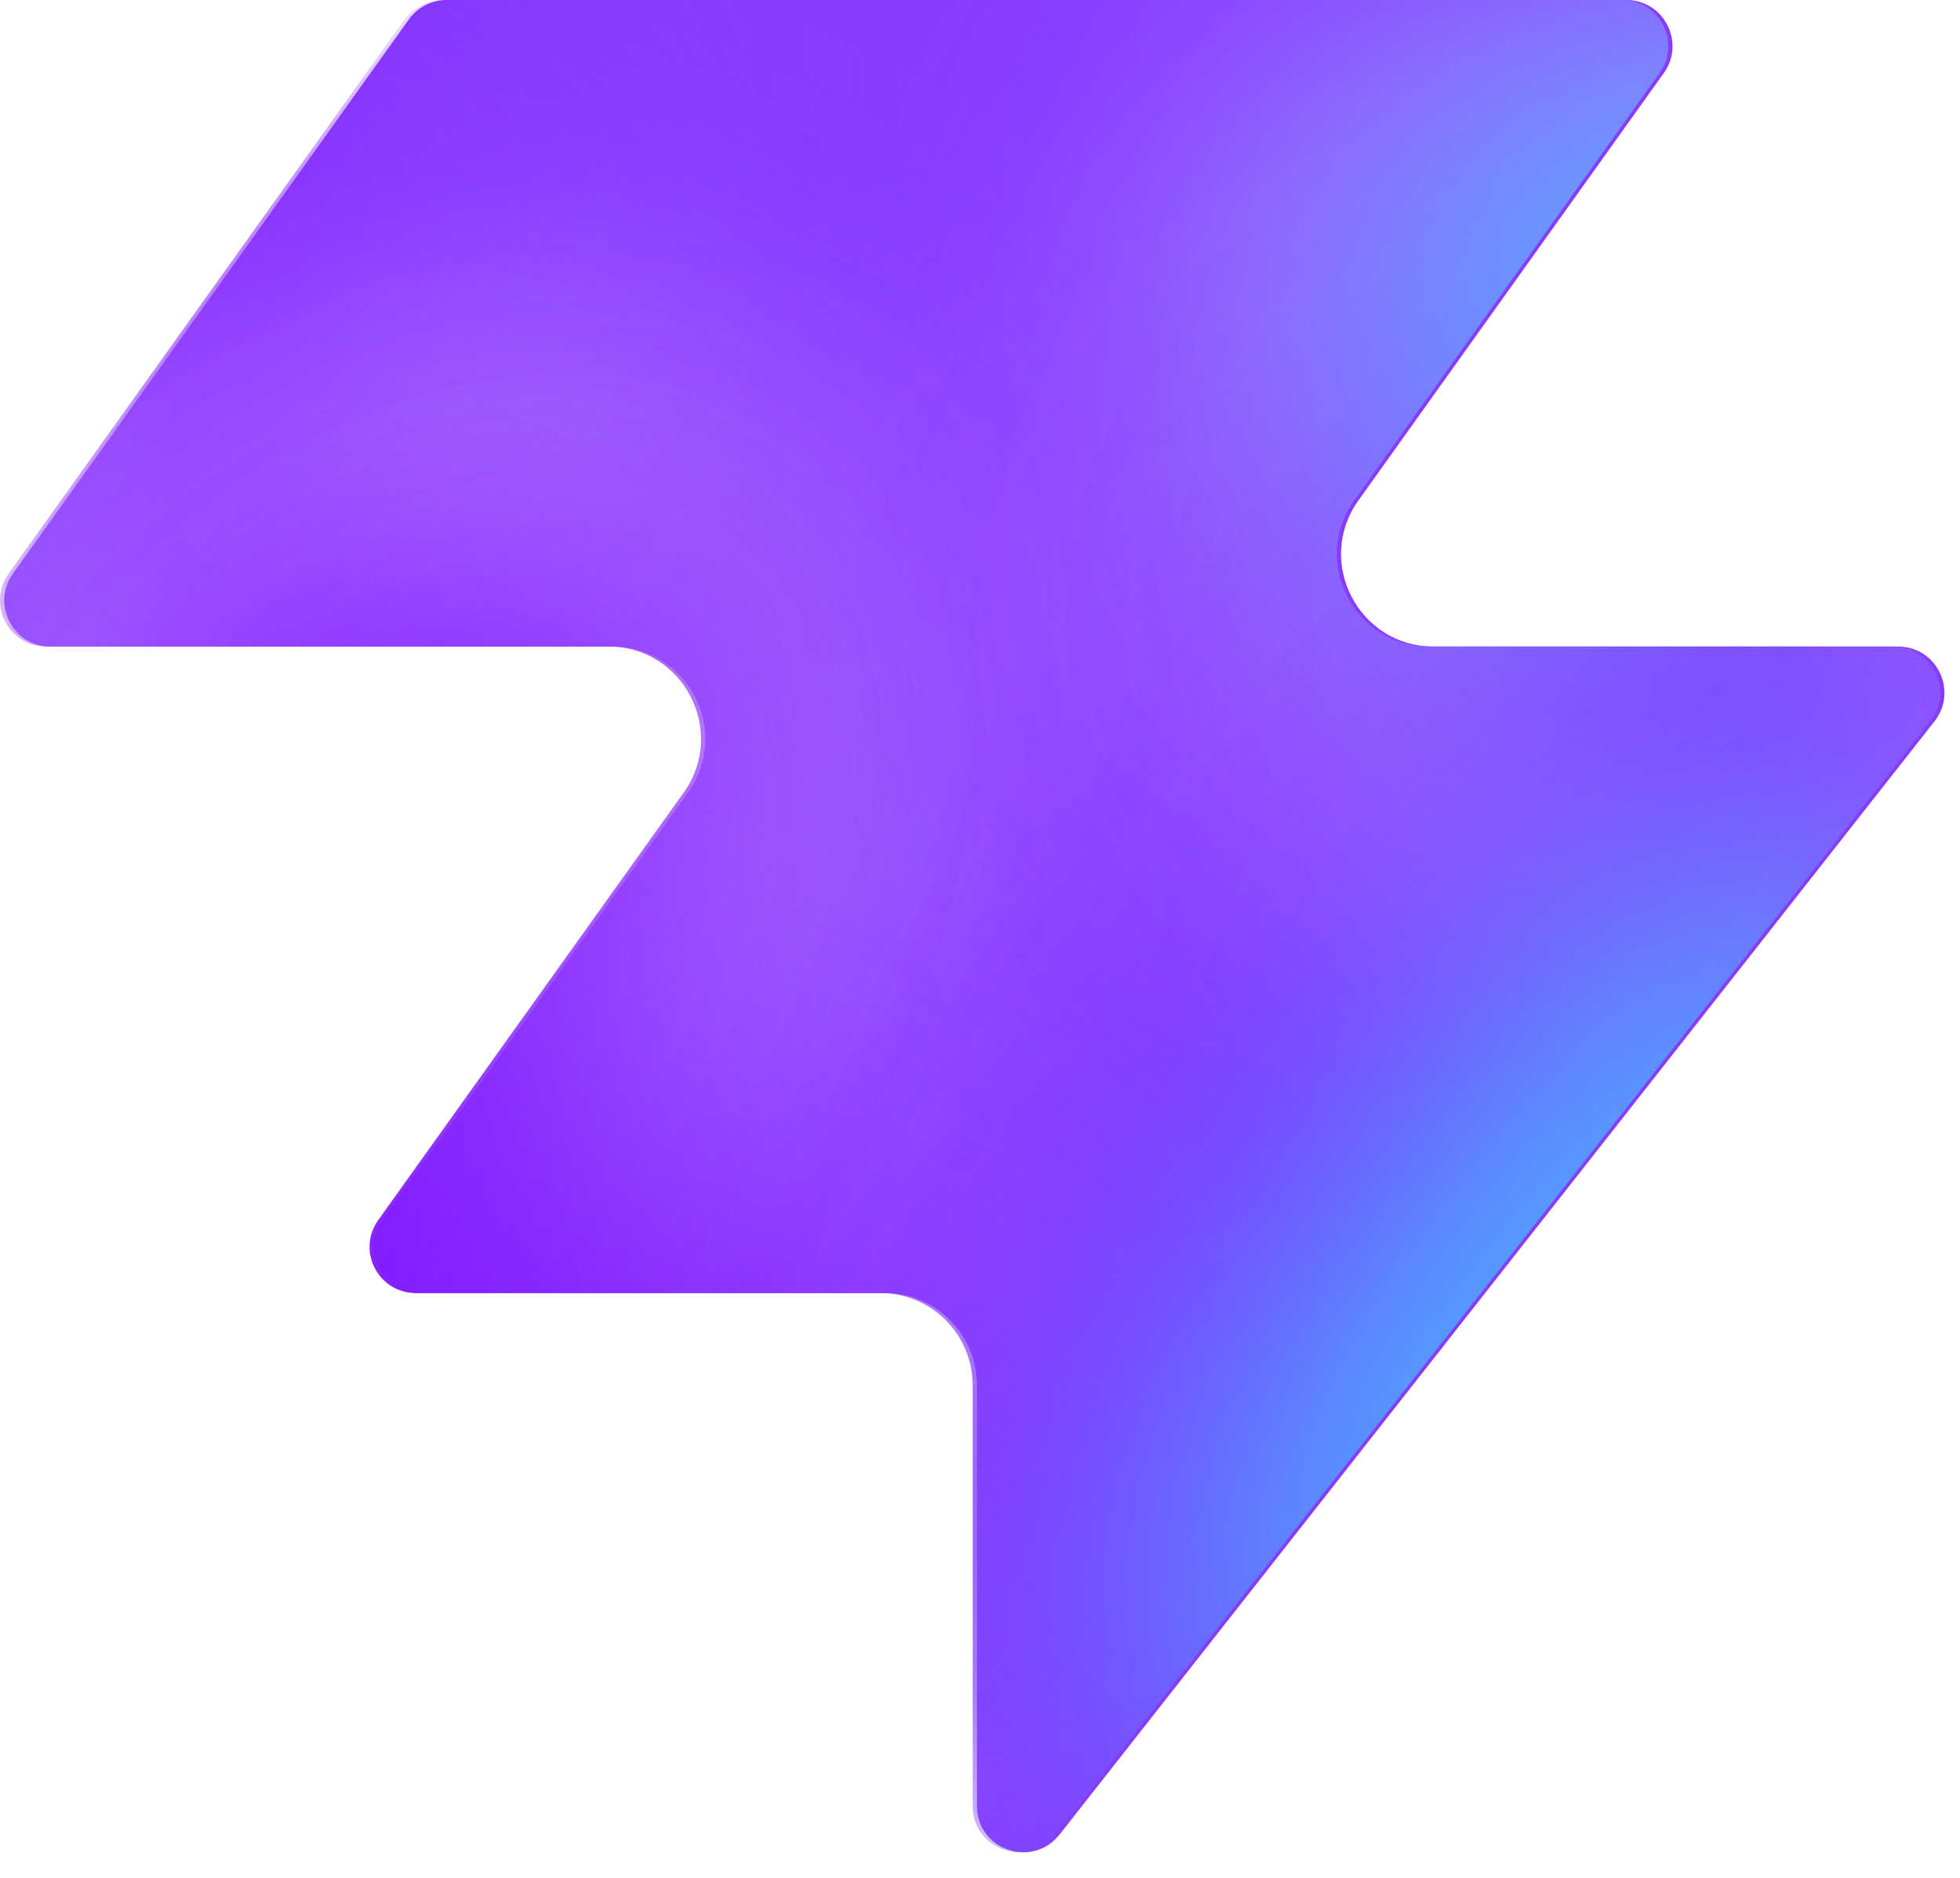
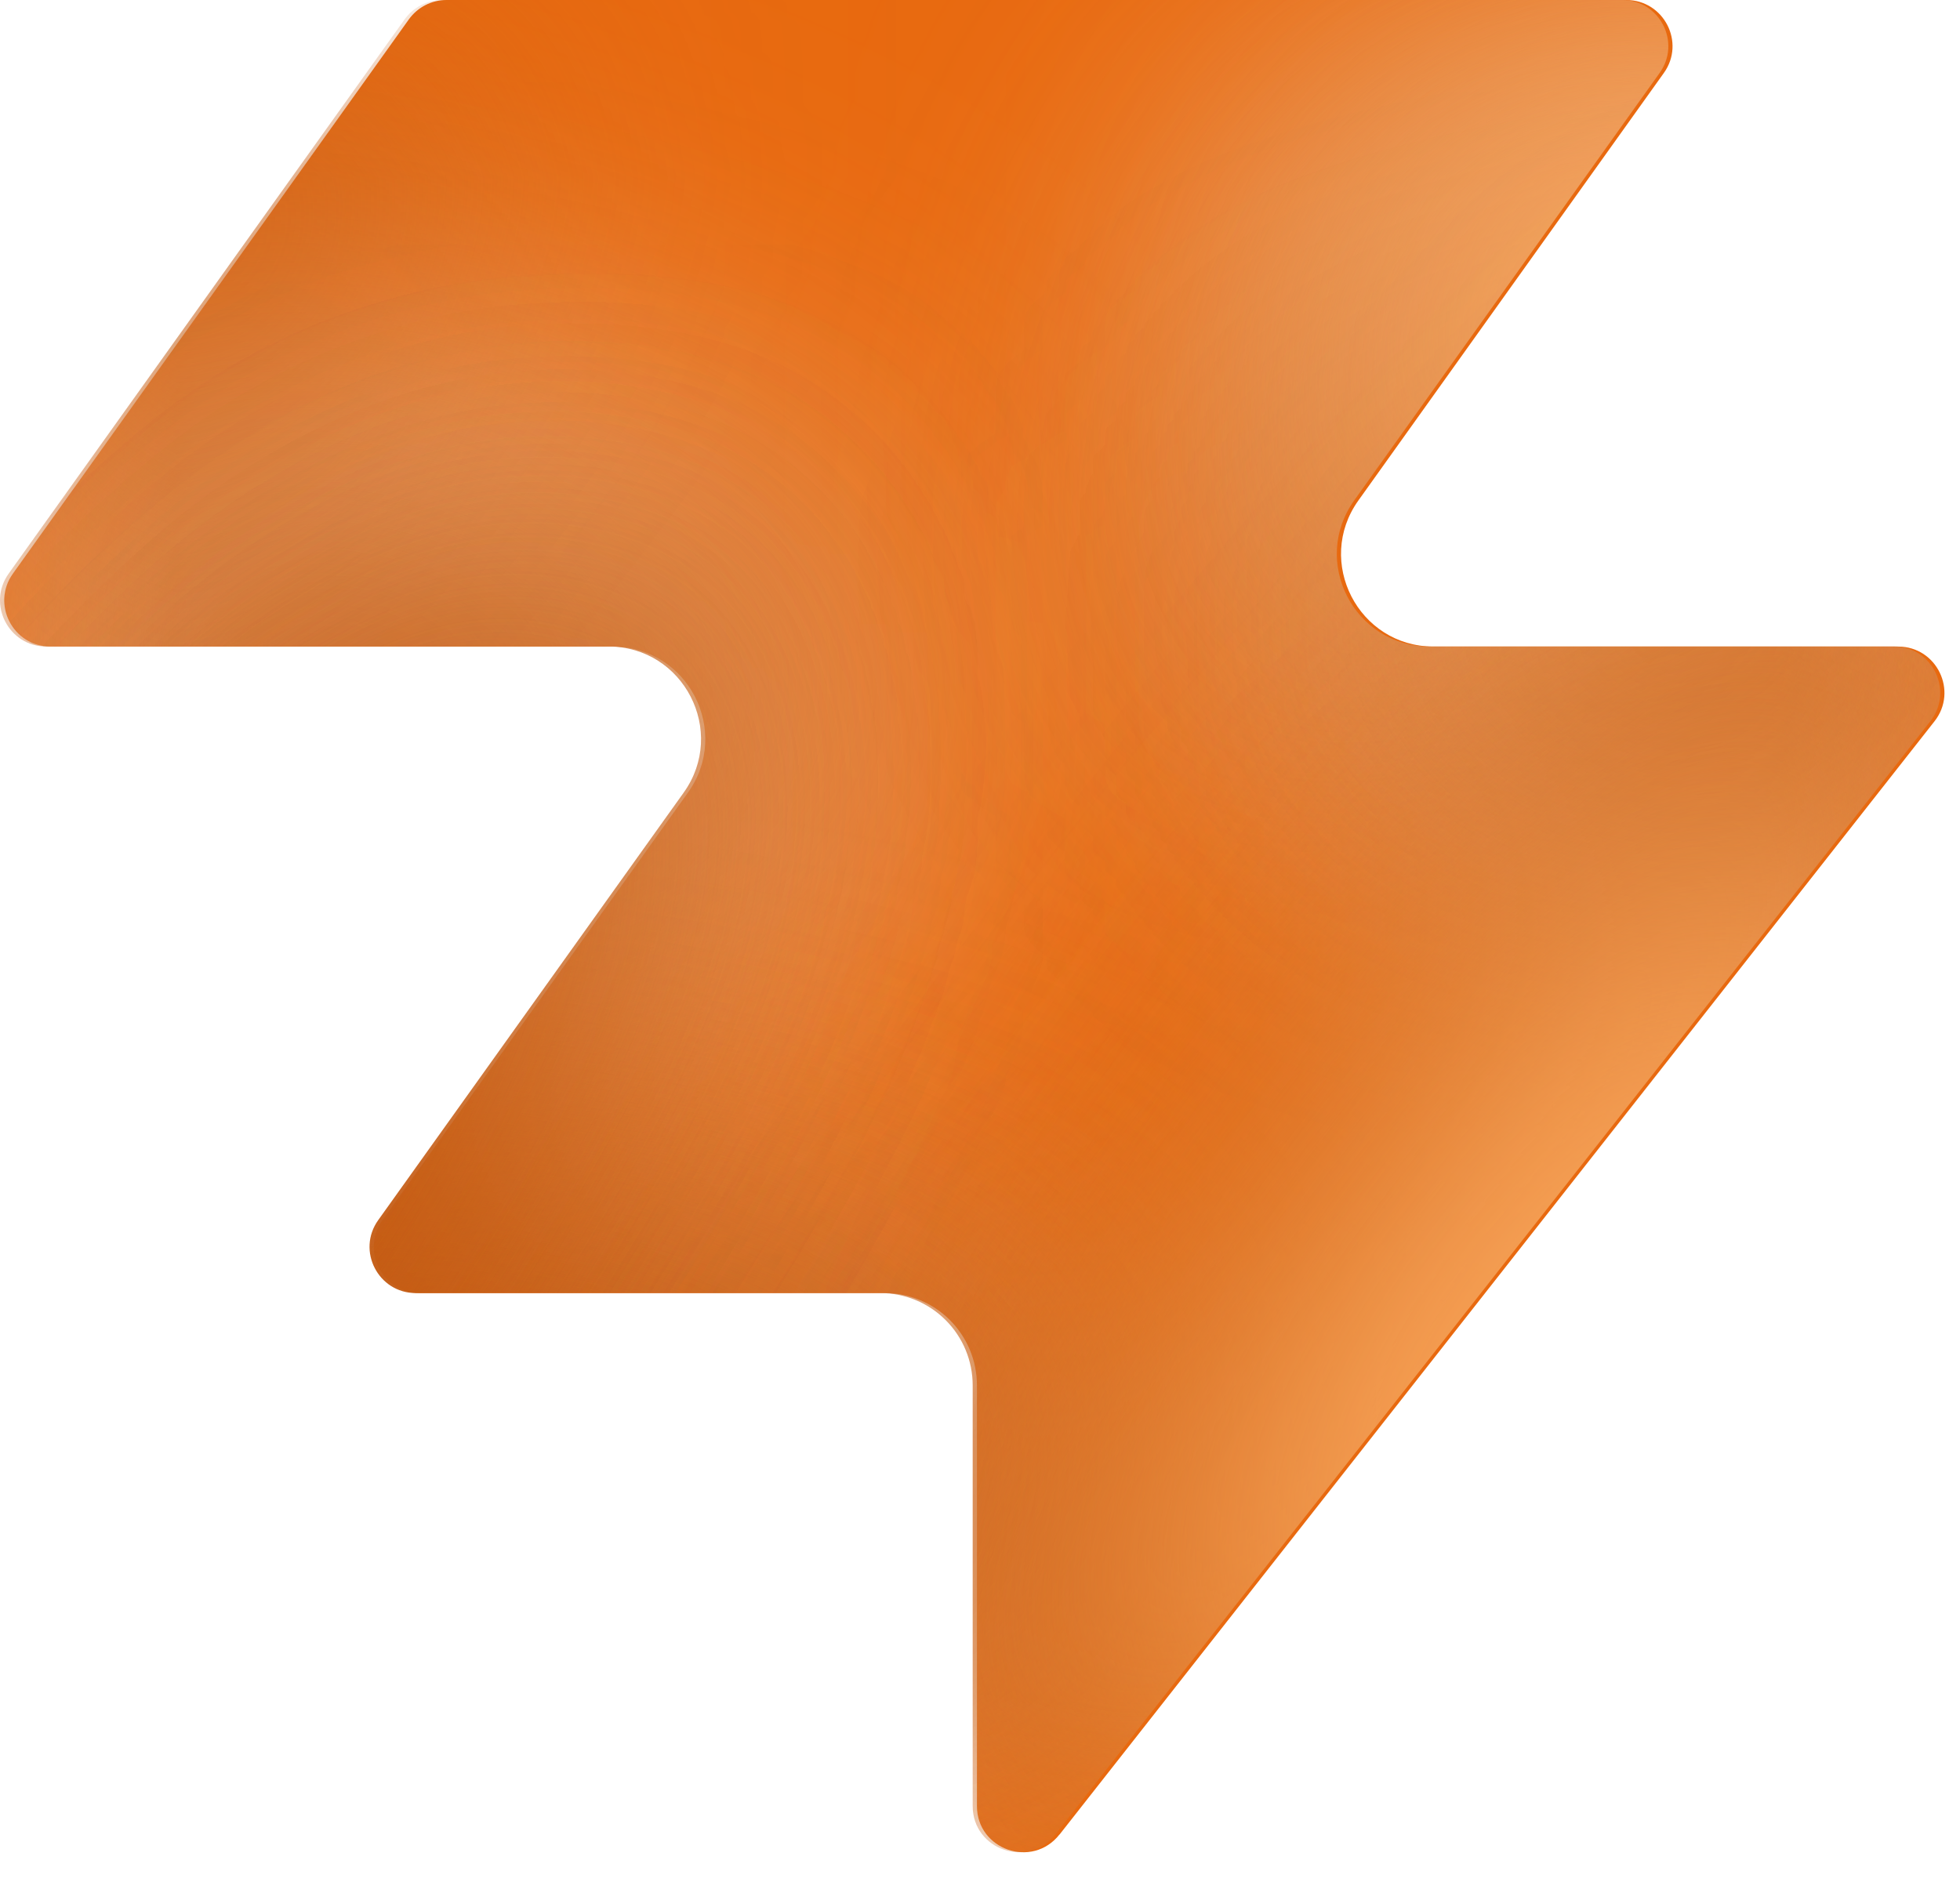
<svg xmlns="http://www.w3.org/2000/svg" width="48" height="46" fill="none" viewBox="0 0 48 46">
-   <path fill="#863bff" d="M25.946 44.938c-.664.845-2.021.375-2.021-.698V33.937a2.26 2.26 0 0 0-2.262-2.262H10.287c-.92 0-1.456-1.04-.92-1.788l7.48-10.471c1.07-1.497 0-3.578-1.842-3.578H1.237c-.92 0-1.456-1.04-.92-1.788L10.013.474c.214-.297.556-.474.92-.474h28.894c.92 0 1.456 1.04.92 1.788l-7.48 10.471c-1.07 1.498 0 3.579 1.842 3.579h11.377c.943 0 1.473 1.088.89 1.83L25.947 44.94z" style="fill:#863bff;fill:color(display-p3 .525 .23 1);fill-opacity:1" />
+   <path fill="#e8690f" d="M25.946 44.938c-.664.845-2.021.375-2.021-.698V33.937a2.26 2.26 0 0 0-2.262-2.262H10.287c-.92 0-1.456-1.04-.92-1.788l7.48-10.471c1.07-1.497 0-3.578-1.842-3.578H1.237c-.92 0-1.456-1.04-.92-1.788L10.013.474c.214-.297.556-.474.92-.474h28.894c.92 0 1.456 1.04.92 1.788l-7.48 10.471c-1.07 1.498 0 3.579 1.842 3.579h11.377c.943 0 1.473 1.088.89 1.83L25.947 44.94z" style="fill:#e8690f;fill-opacity:1" />
  <mask id="a" width="48" height="46" x="0" y="0" maskUnits="userSpaceOnUse" style="mask-type:alpha">
    <path fill="#000" d="M25.842 44.938c-.664.844-2.021.375-2.021-.698V33.937a2.26 2.26 0 0 0-2.262-2.262H10.183c-.92 0-1.456-1.04-.92-1.788l7.48-10.471c1.07-1.498 0-3.579-1.842-3.579H1.133c-.92 0-1.456-1.04-.92-1.787L9.91.473c.214-.297.556-.474.92-.474h28.894c.92 0 1.456 1.04.92 1.788l-7.48 10.471c-1.07 1.498 0 3.578 1.842 3.578h11.377c.943 0 1.473 1.088.89 1.832L25.843 44.94z" style="fill:#000;fill-opacity:1" />
  </mask>
  <g mask="url(#a)">
    <g filter="url(#b)">
-       <ellipse cx="5.508" cy="14.704" fill="#ede6ff" rx="5.508" ry="14.704" style="fill:#ede6ff;fill:color(display-p3 .927 .903 1);fill-opacity:1" transform="matrix(.00324 1 1 -.00324 -4.47 31.516)" />
+       <ellipse cx="5.508" cy="14.704" fill="#fff1e0" rx="5.508" ry="14.704" style="fill:#fff1e0;fill-opacity:1" transform="matrix(.00324 1 1 -.00324 -4.47 31.516)" />
    </g>
    <g filter="url(#c)">
-       <ellipse cx="10.399" cy="29.851" fill="#ede6ff" rx="10.399" ry="29.851" style="fill:#ede6ff;fill:color(display-p3 .927 .903 1);fill-opacity:1" transform="matrix(.00324 1 1 -.00324 -39.328 7.883)" />
+       <ellipse cx="10.399" cy="29.851" fill="#fff1e0" rx="10.399" ry="29.851" style="fill:#fff1e0;fill-opacity:1" transform="matrix(.00324 1 1 -.00324 -39.328 7.883)" />
    </g>
    <g filter="url(#d)">
-       <ellipse cx="5.508" cy="30.487" fill="#7e14ff" rx="5.508" ry="30.487" style="fill:#7e14ff;fill:color(display-p3 .492 .077 1);fill-opacity:1" transform="rotate(89.814 -25.913 -14.639)scale(1 -1)" />
+       <ellipse cx="5.508" cy="30.487" fill="#c2560c" rx="5.508" ry="30.487" style="fill:#c2560c;fill-opacity:1" transform="rotate(89.814 -25.913 -14.639)scale(1 -1)" />
    </g>
    <g filter="url(#e)">
-       <ellipse cx="5.508" cy="30.599" fill="#7e14ff" rx="5.508" ry="30.599" style="fill:#7e14ff;fill:color(display-p3 .492 .077 1);fill-opacity:1" transform="rotate(89.814 -32.644 -3.334)scale(1 -1)" />
+       <ellipse cx="5.508" cy="30.599" fill="#c2560c" rx="5.508" ry="30.599" style="fill:#c2560c;fill-opacity:1" transform="rotate(89.814 -32.644 -3.334)scale(1 -1)" />
    </g>
    <g filter="url(#f)">
-       <ellipse cx="5.508" cy="30.599" fill="#7e14ff" rx="5.508" ry="30.599" style="fill:#7e14ff;fill:color(display-p3 .492 .077 1);fill-opacity:1" transform="matrix(.00324 1 1 -.00324 -34.34 30.47)" />
+       <ellipse cx="5.508" cy="30.599" fill="#c2560c" rx="5.508" ry="30.599" style="fill:#c2560c;fill-opacity:1" transform="matrix(.00324 1 1 -.00324 -34.34 30.47)" />
    </g>
    <g filter="url(#g)">
-       <ellipse cx="14.072" cy="22.078" fill="#ede6ff" rx="14.072" ry="22.078" style="fill:#ede6ff;fill:color(display-p3 .927 .903 1);fill-opacity:1" transform="rotate(93.35 24.506 48.493)scale(-1 1)" />
+       <ellipse cx="14.072" cy="22.078" fill="#fff1e0" rx="14.072" ry="22.078" style="fill:#fff1e0;fill-opacity:1" transform="rotate(93.35 24.506 48.493)scale(-1 1)" />
    </g>
    <g filter="url(#h)">
-       <ellipse cx="3.47" cy="21.501" fill="#7e14ff" rx="3.47" ry="21.501" style="fill:#7e14ff;fill:color(display-p3 .492 .077 1);fill-opacity:1" transform="rotate(89.009 28.708 47.59)scale(-1 1)" />
+       <ellipse cx="3.47" cy="21.501" fill="#c2560c" rx="3.47" ry="21.501" style="fill:#c2560c;fill-opacity:1" transform="rotate(89.009 28.708 47.59)scale(-1 1)" />
    </g>
    <g filter="url(#i)">
-       <ellipse cx="3.47" cy="21.501" fill="#7e14ff" rx="3.47" ry="21.501" style="fill:#7e14ff;fill:color(display-p3 .492 .077 1);fill-opacity:1" transform="rotate(89.009 28.708 47.59)scale(-1 1)" />
+       <ellipse cx="3.47" cy="21.501" fill="#c2560c" rx="3.47" ry="21.501" style="fill:#c2560c;fill-opacity:1" transform="rotate(89.009 28.708 47.59)scale(-1 1)" />
    </g>
    <g filter="url(#j)">
-       <ellipse cx=".387" cy="8.972" fill="#7e14ff" rx="4.407" ry="29.108" style="fill:#7e14ff;fill:color(display-p3 .492 .077 1);fill-opacity:1" transform="rotate(39.51 .387 8.972)" />
+       <ellipse cx=".387" cy="8.972" fill="#c2560c" rx="4.407" ry="29.108" style="fill:#c2560c;fill-opacity:1" transform="rotate(39.51 .387 8.972)" />
    </g>
    <g filter="url(#k)">
-       <ellipse cx="47.523" cy="-6.092" fill="#7e14ff" rx="4.407" ry="29.108" style="fill:#7e14ff;fill:color(display-p3 .492 .077 1);fill-opacity:1" transform="rotate(37.892 47.523 -6.092)" />
+       <ellipse cx="47.523" cy="-6.092" fill="#c2560c" rx="4.407" ry="29.108" style="fill:#c2560c;fill-opacity:1" transform="rotate(37.892 47.523 -6.092)" />
    </g>
    <g filter="url(#l)">
-       <ellipse cx="41.412" cy="6.333" fill="#47bfff" rx="5.971" ry="9.665" style="fill:#47bfff;fill:color(display-p3 .28 .748 1);fill-opacity:1" transform="rotate(37.892 41.412 6.333)" />
+       <ellipse cx="41.412" cy="6.333" fill="#ffb066" rx="5.971" ry="9.665" style="fill:#ffb066;fill-opacity:1" transform="rotate(37.892 41.412 6.333)" />
    </g>
    <g filter="url(#m)">
-       <ellipse cx="-1.879" cy="38.332" fill="#7e14ff" rx="4.407" ry="29.108" style="fill:#7e14ff;fill:color(display-p3 .492 .077 1);fill-opacity:1" transform="rotate(37.892 -1.88 38.332)" />
+       <ellipse cx="-1.879" cy="38.332" fill="#c2560c" rx="4.407" ry="29.108" style="fill:#c2560c;fill-opacity:1" transform="rotate(37.892 -1.88 38.332)" />
    </g>
    <g filter="url(#n)">
-       <ellipse cx="-1.879" cy="38.332" fill="#7e14ff" rx="4.407" ry="29.108" style="fill:#7e14ff;fill:color(display-p3 .492 .077 1);fill-opacity:1" transform="rotate(37.892 -1.88 38.332)" />
+       <ellipse cx="-1.879" cy="38.332" fill="#c2560c" rx="4.407" ry="29.108" style="fill:#c2560c;fill-opacity:1" transform="rotate(37.892 -1.88 38.332)" />
    </g>
    <g filter="url(#o)">
-       <ellipse cx="35.651" cy="29.907" fill="#7e14ff" rx="4.407" ry="29.108" style="fill:#7e14ff;fill:color(display-p3 .492 .077 1);fill-opacity:1" transform="rotate(37.892 35.651 29.907)" />
+       <ellipse cx="35.651" cy="29.907" fill="#c2560c" rx="4.407" ry="29.108" style="fill:#c2560c;fill-opacity:1" transform="rotate(37.892 35.651 29.907)" />
    </g>
    <g filter="url(#p)">
-       <ellipse cx="38.418" cy="32.4" fill="#47bfff" rx="5.971" ry="15.297" style="fill:#47bfff;fill:color(display-p3 .28 .748 1);fill-opacity:1" transform="rotate(37.892 38.418 32.4)" />
+       <ellipse cx="38.418" cy="32.4" fill="#ffb066" rx="5.971" ry="15.297" style="fill:#ffb066;fill-opacity:1" transform="rotate(37.892 38.418 32.4)" />
    </g>
  </g>
  <defs>
    <filter id="b" width="60.045" height="41.654" x="-19.77" y="16.149" color-interpolation-filters="sRGB" filterUnits="userSpaceOnUse">
      <feFlood flood-opacity="0" result="BackgroundImageFix" />
      <feBlend in="SourceGraphic" in2="BackgroundImageFix" result="shape" />
      <feGaussianBlur result="effect1_foregroundBlur_2002_17158" stdDeviation="7.659" />
    </filter>
    <filter id="c" width="90.34" height="51.437" x="-54.613" y="-7.533" color-interpolation-filters="sRGB" filterUnits="userSpaceOnUse">
      <feFlood flood-opacity="0" result="BackgroundImageFix" />
      <feBlend in="SourceGraphic" in2="BackgroundImageFix" result="shape" />
      <feGaussianBlur result="effect1_foregroundBlur_2002_17158" stdDeviation="7.659" />
    </filter>
    <filter id="d" width="79.355" height="29.4" x="-49.64" y="2.03" color-interpolation-filters="sRGB" filterUnits="userSpaceOnUse">
      <feFlood flood-opacity="0" result="BackgroundImageFix" />
      <feBlend in="SourceGraphic" in2="BackgroundImageFix" result="shape" />
      <feGaussianBlur result="effect1_foregroundBlur_2002_17158" stdDeviation="4.596" />
    </filter>
    <filter id="e" width="79.579" height="29.4" x="-45.045" y="20.029" color-interpolation-filters="sRGB" filterUnits="userSpaceOnUse">
      <feFlood flood-opacity="0" result="BackgroundImageFix" />
      <feBlend in="SourceGraphic" in2="BackgroundImageFix" result="shape" />
      <feGaussianBlur result="effect1_foregroundBlur_2002_17158" stdDeviation="4.596" />
    </filter>
    <filter id="f" width="79.579" height="29.4" x="-43.513" y="21.178" color-interpolation-filters="sRGB" filterUnits="userSpaceOnUse">
      <feFlood flood-opacity="0" result="BackgroundImageFix" />
      <feBlend in="SourceGraphic" in2="BackgroundImageFix" result="shape" />
      <feGaussianBlur result="effect1_foregroundBlur_2002_17158" stdDeviation="4.596" />
    </filter>
    <filter id="g" width="74.749" height="58.852" x="15.756" y="-17.901" color-interpolation-filters="sRGB" filterUnits="userSpaceOnUse">
      <feFlood flood-opacity="0" result="BackgroundImageFix" />
      <feBlend in="SourceGraphic" in2="BackgroundImageFix" result="shape" />
      <feGaussianBlur result="effect1_foregroundBlur_2002_17158" stdDeviation="7.659" />
    </filter>
    <filter id="h" width="61.377" height="25.362" x="23.548" y="2.284" color-interpolation-filters="sRGB" filterUnits="userSpaceOnUse">
      <feFlood flood-opacity="0" result="BackgroundImageFix" />
      <feBlend in="SourceGraphic" in2="BackgroundImageFix" result="shape" />
      <feGaussianBlur result="effect1_foregroundBlur_2002_17158" stdDeviation="4.596" />
    </filter>
    <filter id="i" width="61.377" height="25.362" x="23.548" y="2.284" color-interpolation-filters="sRGB" filterUnits="userSpaceOnUse">
      <feFlood flood-opacity="0" result="BackgroundImageFix" />
      <feBlend in="SourceGraphic" in2="BackgroundImageFix" result="shape" />
      <feGaussianBlur result="effect1_foregroundBlur_2002_17158" stdDeviation="4.596" />
    </filter>
    <filter id="j" width="56.045" height="63.649" x="-27.636" y="-22.853" color-interpolation-filters="sRGB" filterUnits="userSpaceOnUse">
      <feFlood flood-opacity="0" result="BackgroundImageFix" />
      <feBlend in="SourceGraphic" in2="BackgroundImageFix" result="shape" />
      <feGaussianBlur result="effect1_foregroundBlur_2002_17158" stdDeviation="4.596" />
    </filter>
    <filter id="k" width="54.814" height="64.646" x="20.116" y="-38.415" color-interpolation-filters="sRGB" filterUnits="userSpaceOnUse">
      <feFlood flood-opacity="0" result="BackgroundImageFix" />
      <feBlend in="SourceGraphic" in2="BackgroundImageFix" result="shape" />
      <feGaussianBlur result="effect1_foregroundBlur_2002_17158" stdDeviation="4.596" />
    </filter>
    <filter id="l" width="33.541" height="35.313" x="24.641" y="-11.323" color-interpolation-filters="sRGB" filterUnits="userSpaceOnUse">
      <feFlood flood-opacity="0" result="BackgroundImageFix" />
      <feBlend in="SourceGraphic" in2="BackgroundImageFix" result="shape" />
      <feGaussianBlur result="effect1_foregroundBlur_2002_17158" stdDeviation="4.596" />
    </filter>
    <filter id="m" width="54.814" height="64.646" x="-29.286" y="6.009" color-interpolation-filters="sRGB" filterUnits="userSpaceOnUse">
      <feFlood flood-opacity="0" result="BackgroundImageFix" />
      <feBlend in="SourceGraphic" in2="BackgroundImageFix" result="shape" />
      <feGaussianBlur result="effect1_foregroundBlur_2002_17158" stdDeviation="4.596" />
    </filter>
    <filter id="n" width="54.814" height="64.646" x="-29.286" y="6.009" color-interpolation-filters="sRGB" filterUnits="userSpaceOnUse">
      <feFlood flood-opacity="0" result="BackgroundImageFix" />
      <feBlend in="SourceGraphic" in2="BackgroundImageFix" result="shape" />
      <feGaussianBlur result="effect1_foregroundBlur_2002_17158" stdDeviation="4.596" />
    </filter>
    <filter id="o" width="54.814" height="64.646" x="8.244" y="-2.416" color-interpolation-filters="sRGB" filterUnits="userSpaceOnUse">
      <feFlood flood-opacity="0" result="BackgroundImageFix" />
      <feBlend in="SourceGraphic" in2="BackgroundImageFix" result="shape" />
      <feGaussianBlur result="effect1_foregroundBlur_2002_17158" stdDeviation="4.596" />
    </filter>
    <filter id="p" width="39.409" height="43.623" x="18.713" y="10.588" color-interpolation-filters="sRGB" filterUnits="userSpaceOnUse">
      <feFlood flood-opacity="0" result="BackgroundImageFix" />
      <feBlend in="SourceGraphic" in2="BackgroundImageFix" result="shape" />
      <feGaussianBlur result="effect1_foregroundBlur_2002_17158" stdDeviation="4.596" />
    </filter>
  </defs>
</svg>
